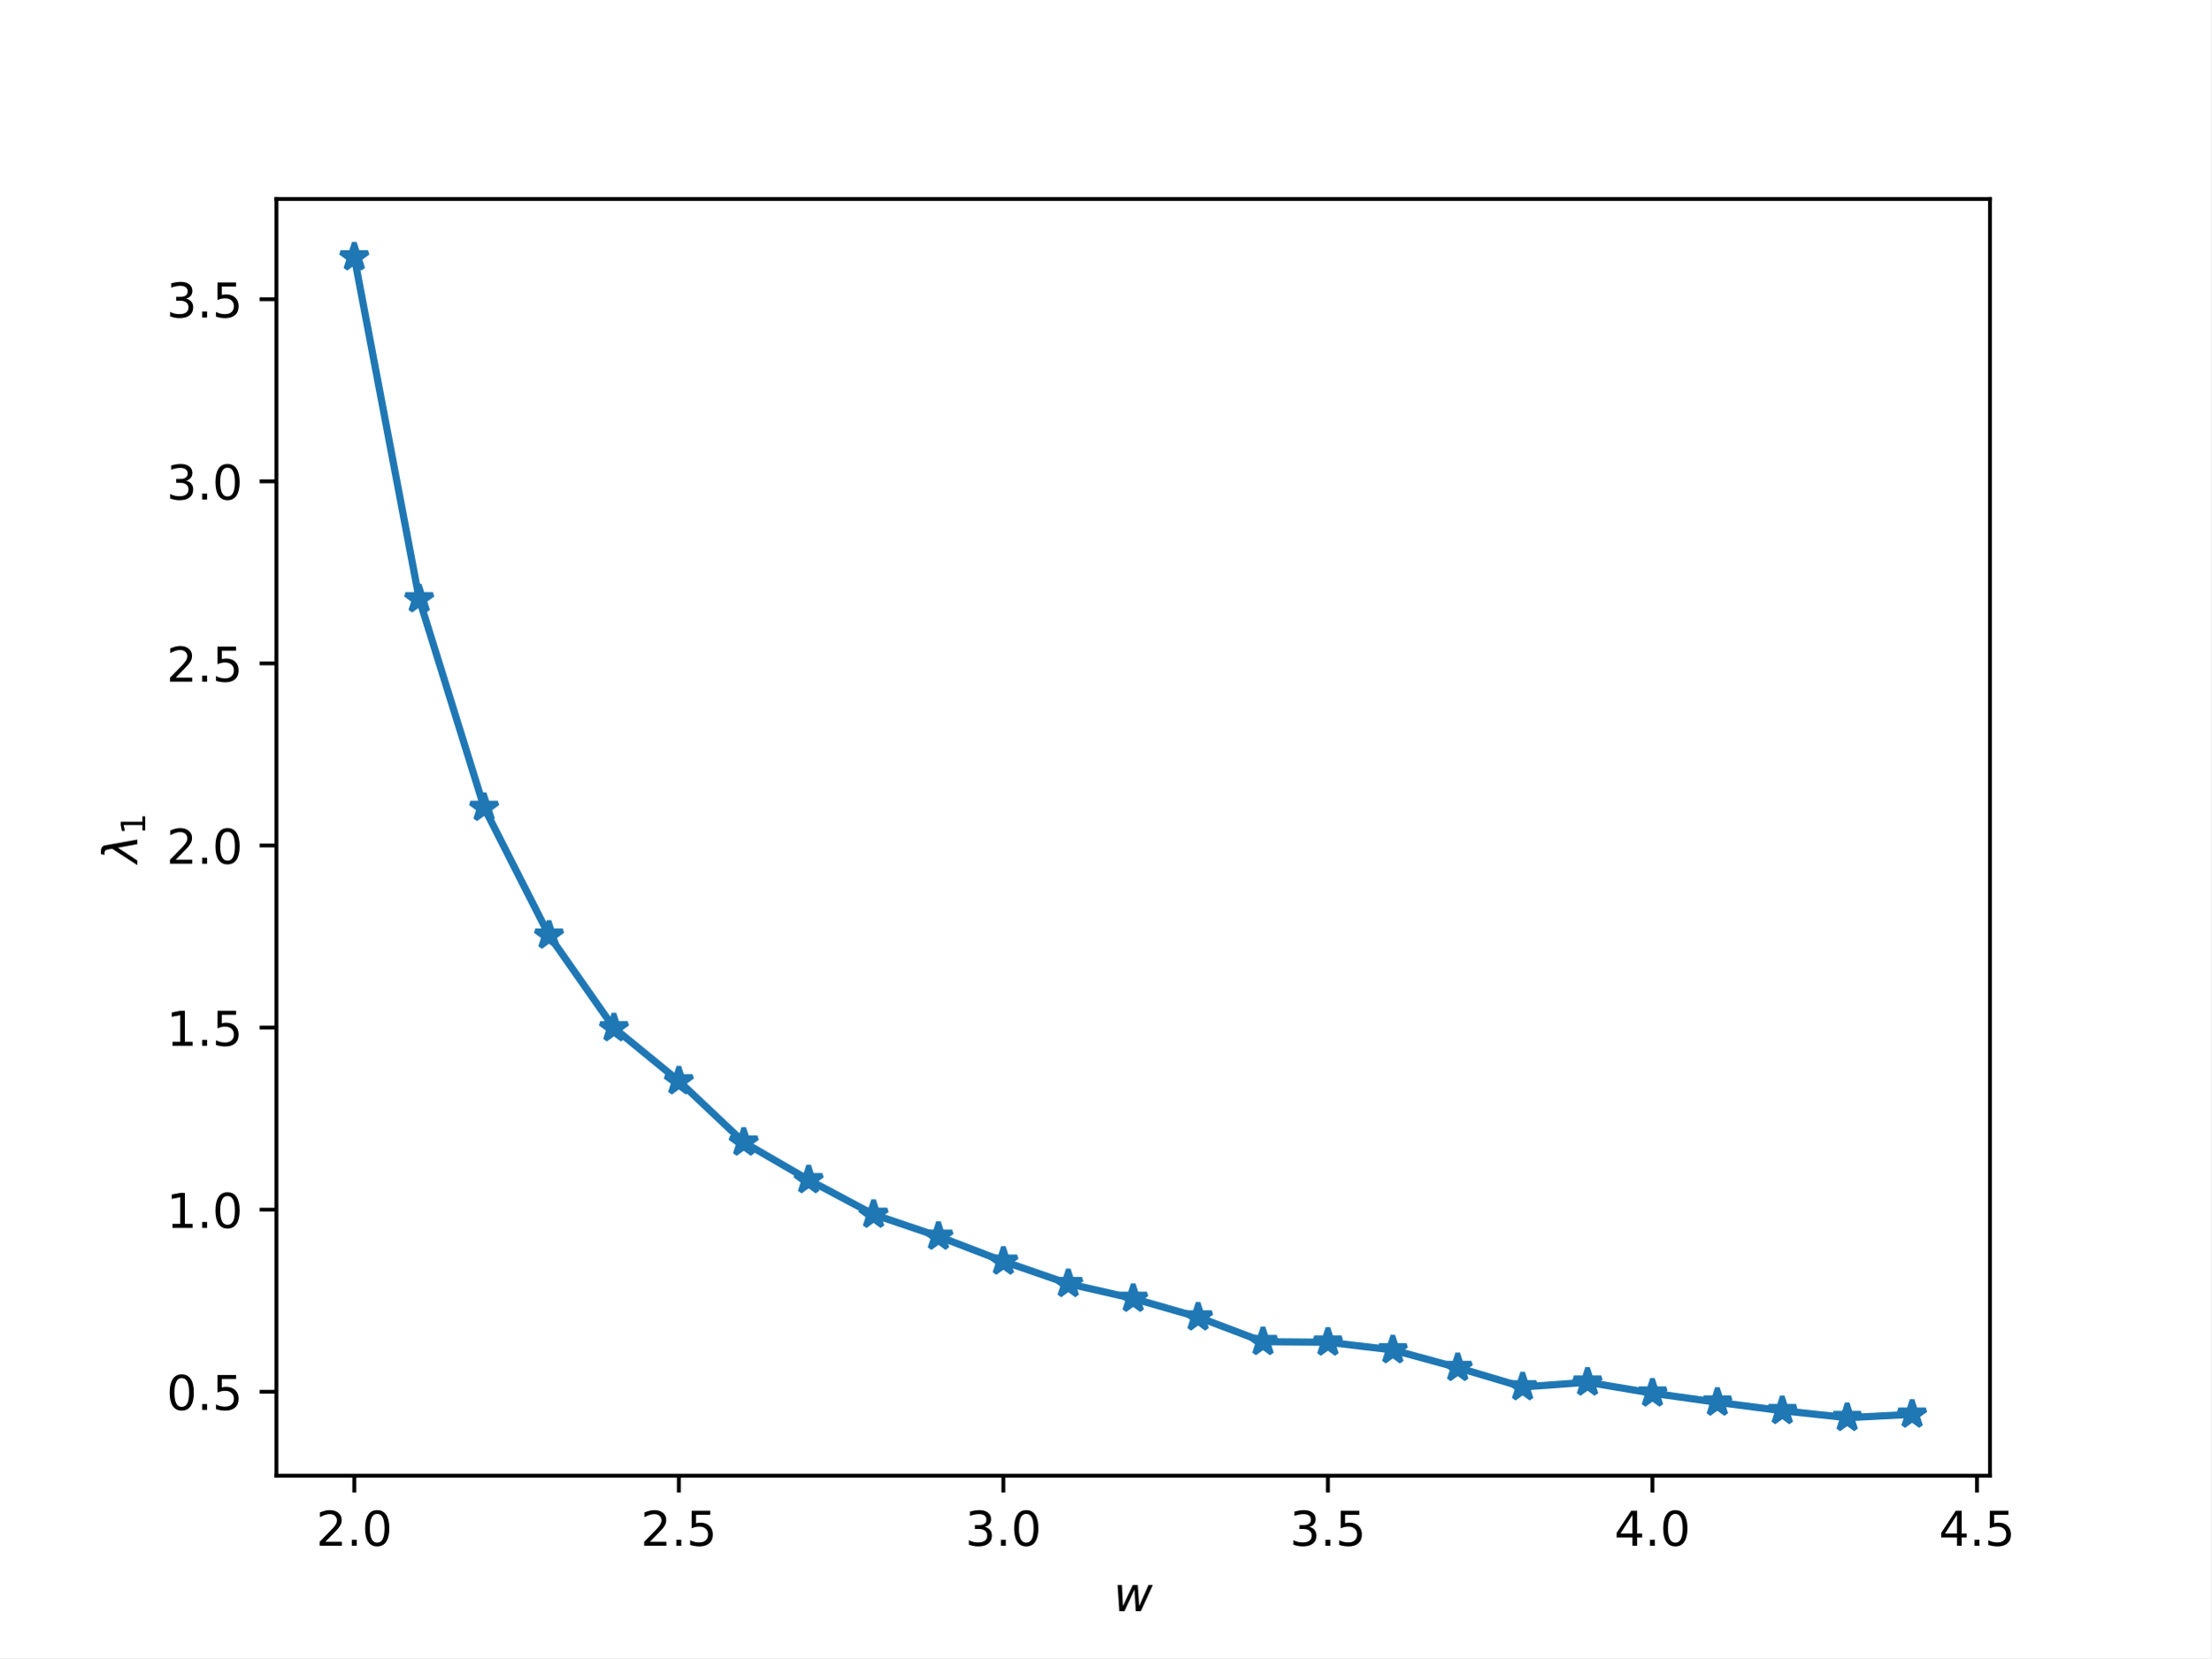
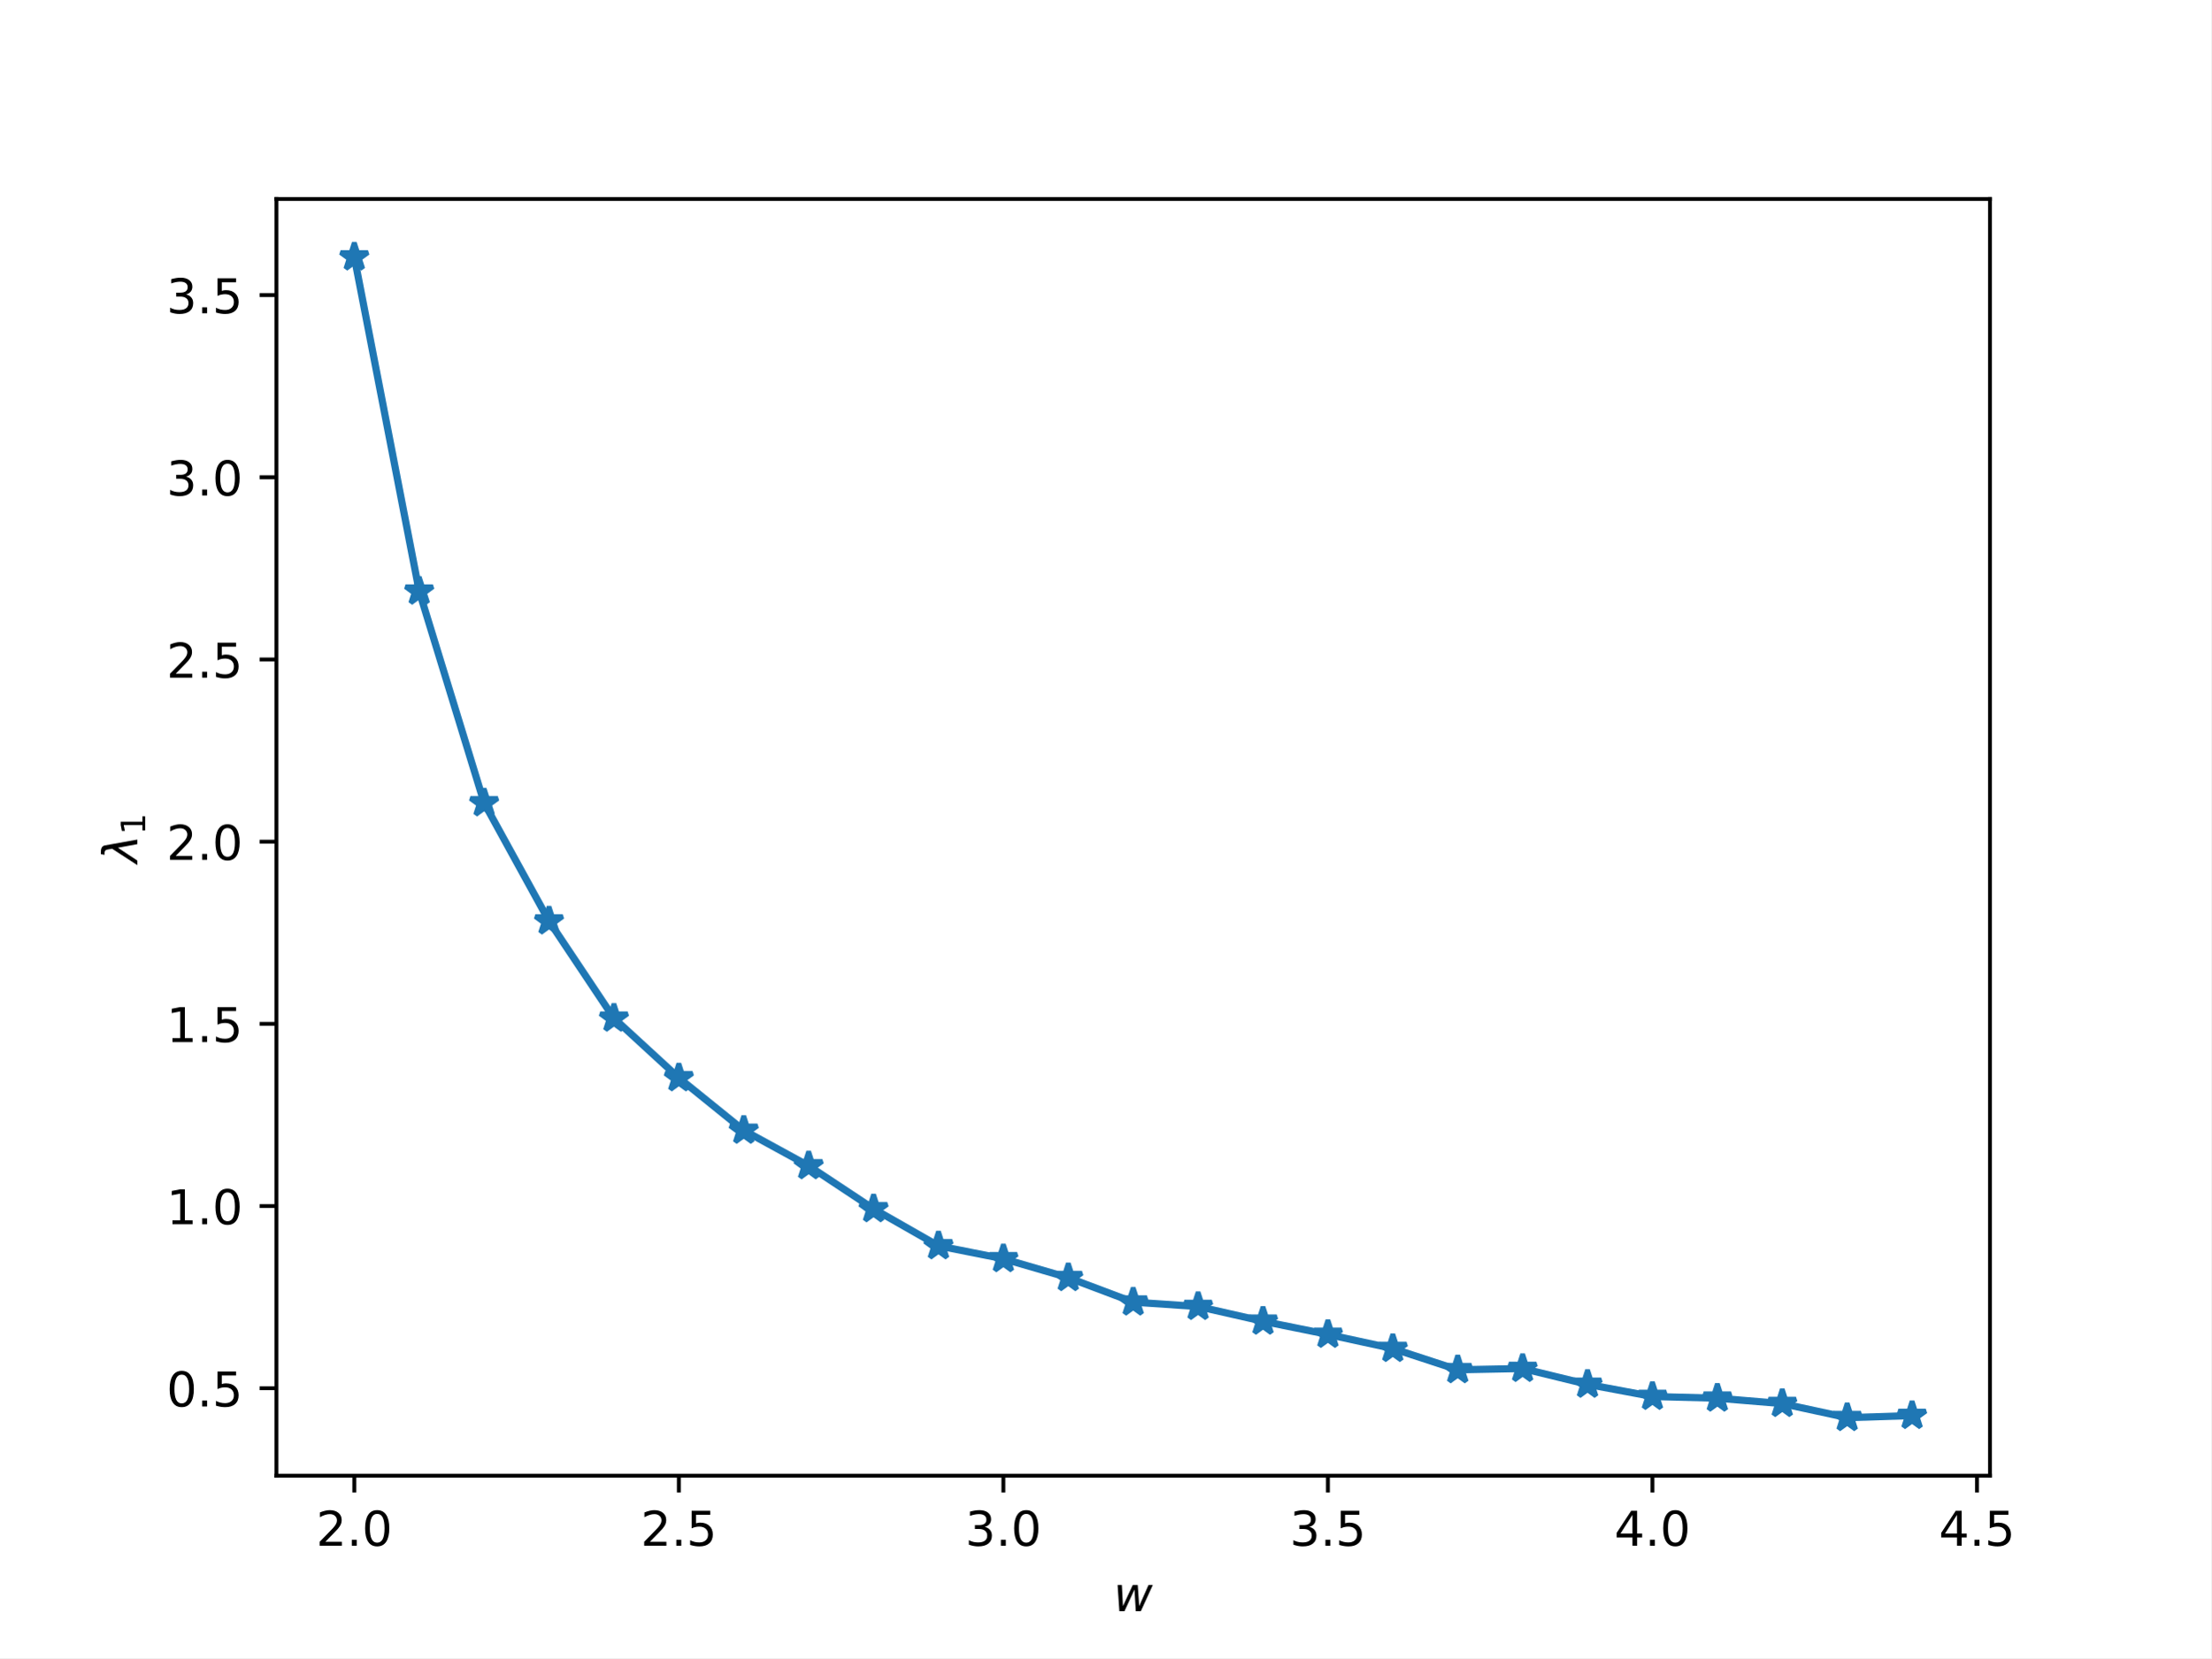
<svg xmlns="http://www.w3.org/2000/svg" xmlns:xlink="http://www.w3.org/1999/xlink" height="345.6pt" version="1.1" viewBox="0 0 460.8 345.6" width="460.8pt">
  <defs>
    <style type="text/css">
*{stroke-linecap:butt;stroke-linejoin:round;}
  </style>
  </defs>
  <g id="figure_1">
    <g id="patch_1">
      <path d="M 0 345.6  L 460.8 345.6  L 460.8 0  L 0 0  z " style="fill:#ffffff;" />
    </g>
    <g id="axes_1">
      <g id="patch_2">
        <path d="M 57.6 307.584  L 414.72 307.584  L 414.72 41.472  L 57.6 41.472  z " style="fill:#ffffff;" />
      </g>
      <g id="matplotlib.axis_1">
        <g id="xtick_1">
          <g id="line2d_1">
            <defs>
-               <path d="M 0 0  L 0 3.5  " id="m5e879ac508" style="stroke:#000000;stroke-width:0.8;" />
-             </defs>
-             <g>
-               <use style="stroke:#000000;stroke-width:0.8;" x="73.833" xlink:href="#m5e879ac508" y="307.584" />
+               <path d="M 0 0  L 0 3.5  " id="mb952ea2931" style="stroke:#000000;stroke-width:0.8;" />
+             </defs>
+             <g>
+               <use style="stroke:#000000;stroke-width:0.8;" x="73.833" xlink:href="#mb952ea2931" y="307.584" />
            </g>
          </g>
          <g id="text_1">
            <defs>
              <path d="M 19.188 8.297  L 53.609 8.297  L 53.609 0  L 7.328 0  L 7.328 8.297  Q 12.938 14.109 22.625 23.891  Q 32.328 33.688 34.812 36.531  Q 39.547 41.844 41.422 45.531  Q 43.312 49.219 43.312 52.781  Q 43.312 58.594 39.234 62.25  Q 35.156 65.922 28.609 65.922  Q 23.969 65.922 18.812 64.312  Q 13.672 62.703 7.812 59.422  L 7.812 69.391  Q 13.766 71.781 18.938 73  Q 24.125 74.219 28.422 74.219  Q 39.75 74.219 46.484 68.547  Q 53.219 62.891 53.219 53.422  Q 53.219 48.922 51.531 44.891  Q 49.859 40.875 45.406 35.406  Q 44.188 33.984 37.641 27.219  Q 31.109 20.453 19.188 8.297  z " id="DejaVuSans-50" />
              <path d="M 10.688 12.406  L 21 12.406  L 21 0  L 10.688 0  z " id="DejaVuSans-46" />
              <path d="M 31.781 66.406  Q 24.172 66.406 20.328 58.906  Q 16.5 51.422 16.5 36.375  Q 16.5 21.391 20.328 13.891  Q 24.172 6.391 31.781 6.391  Q 39.453 6.391 43.281 13.891  Q 47.125 21.391 47.125 36.375  Q 47.125 51.422 43.281 58.906  Q 39.453 66.406 31.781 66.406  z M 31.781 74.219  Q 44.047 74.219 50.516 64.516  Q 56.984 54.828 56.984 36.375  Q 56.984 17.969 50.516 8.266  Q 44.047 -1.422 31.781 -1.422  Q 19.531 -1.422 13.062 8.266  Q 6.594 17.969 6.594 36.375  Q 6.594 54.828 13.062 64.516  Q 19.531 74.219 31.781 74.219  z " id="DejaVuSans-48" />
            </defs>
            <g transform="translate(65.88116 322.1824)scale(0.1 -0.1)">
              <use xlink:href="#DejaVuSans-50" />
              <use x="63.623" xlink:href="#DejaVuSans-46" />
              <use x="95.41" xlink:href="#DejaVuSans-48" />
            </g>
          </g>
        </g>
        <g id="xtick_2">
          <g id="line2d_2">
            <g>
-               <use style="stroke:#000000;stroke-width:0.8;" x="141.469" xlink:href="#m5e879ac508" y="307.584" />
+               <use style="stroke:#000000;stroke-width:0.8;" x="141.469" xlink:href="#mb952ea2931" y="307.584" />
            </g>
          </g>
          <g id="text_2">
            <defs>
              <path d="M 10.797 72.906  L 49.516 72.906  L 49.516 64.594  L 19.828 64.594  L 19.828 46.734  Q 21.969 47.469 24.109 47.828  Q 26.266 48.188 28.422 48.188  Q 40.625 48.188 47.75 41.5  Q 54.891 34.812 54.891 23.391  Q 54.891 11.625 47.562 5.094  Q 40.234 -1.422 26.906 -1.422  Q 22.312 -1.422 17.547 -0.641  Q 12.797 0.141 7.719 1.703  L 7.719 11.625  Q 12.109 9.234 16.797 8.062  Q 21.484 6.891 26.703 6.891  Q 35.156 6.891 40.078 11.328  Q 45.016 15.766 45.016 23.391  Q 45.016 31 40.078 35.438  Q 35.156 39.891 26.703 39.891  Q 22.75 39.891 18.812 39.016  Q 14.891 38.141 10.797 36.281  z " id="DejaVuSans-53" />
            </defs>
            <g transform="translate(133.5175 322.1824)scale(0.1 -0.1)">
              <use xlink:href="#DejaVuSans-50" />
              <use x="63.623" xlink:href="#DejaVuSans-46" />
              <use x="95.41" xlink:href="#DejaVuSans-53" />
            </g>
          </g>
        </g>
        <g id="xtick_3">
          <g id="line2d_3">
            <g>
-               <use style="stroke:#000000;stroke-width:0.8;" x="209.105" xlink:href="#m5e879ac508" y="307.584" />
+               <use style="stroke:#000000;stroke-width:0.8;" x="209.105" xlink:href="#mb952ea2931" y="307.584" />
            </g>
          </g>
          <g id="text_3">
            <defs>
              <path d="M 40.578 39.312  Q 47.656 37.797 51.625 33  Q 55.609 28.219 55.609 21.188  Q 55.609 10.406 48.188 4.484  Q 40.766 -1.422 27.094 -1.422  Q 22.516 -1.422 17.656 -0.516  Q 12.797 0.391 7.625 2.203  L 7.625 11.719  Q 11.719 9.328 16.594 8.109  Q 21.484 6.891 26.812 6.891  Q 36.078 6.891 40.938 10.547  Q 45.797 14.203 45.797 21.188  Q 45.797 27.641 41.281 31.266  Q 36.766 34.906 28.719 34.906  L 20.219 34.906  L 20.219 43.016  L 29.109 43.016  Q 36.375 43.016 40.234 45.922  Q 44.094 48.828 44.094 54.297  Q 44.094 59.906 40.109 62.906  Q 36.141 65.922 28.719 65.922  Q 24.656 65.922 20.016 65.031  Q 15.375 64.156 9.812 62.312  L 9.812 71.094  Q 15.438 72.656 20.344 73.438  Q 25.25 74.219 29.594 74.219  Q 40.828 74.219 47.359 69.109  Q 53.906 64.016 53.906 55.328  Q 53.906 49.266 50.438 45.094  Q 46.969 40.922 40.578 39.312  z " id="DejaVuSans-51" />
            </defs>
            <g transform="translate(201.1539 322.1824)scale(0.1 -0.1)">
              <use xlink:href="#DejaVuSans-51" />
              <use x="63.623" xlink:href="#DejaVuSans-46" />
              <use x="95.41" xlink:href="#DejaVuSans-48" />
            </g>
          </g>
        </g>
        <g id="xtick_4">
          <g id="line2d_4">
            <g>
-               <use style="stroke:#000000;stroke-width:0.8;" x="276.742" xlink:href="#m5e879ac508" y="307.584" />
+               <use style="stroke:#000000;stroke-width:0.8;" x="276.742" xlink:href="#mb952ea2931" y="307.584" />
            </g>
          </g>
          <g id="text_4">
            <g transform="translate(268.7903 322.1824)scale(0.1 -0.1)">
              <use xlink:href="#DejaVuSans-51" />
              <use x="63.623" xlink:href="#DejaVuSans-46" />
              <use x="95.41" xlink:href="#DejaVuSans-53" />
            </g>
          </g>
        </g>
        <g id="xtick_5">
          <g id="line2d_5">
            <g>
-               <use style="stroke:#000000;stroke-width:0.8;" x="344.378" xlink:href="#m5e879ac508" y="307.584" />
+               <use style="stroke:#000000;stroke-width:0.8;" x="344.378" xlink:href="#mb952ea2931" y="307.584" />
            </g>
          </g>
          <g id="text_5">
            <defs>
              <path d="M 37.797 64.312  L 12.891 25.391  L 37.797 25.391  z M 35.203 72.906  L 47.609 72.906  L 47.609 25.391  L 58.016 25.391  L 58.016 17.188  L 47.609 17.188  L 47.609 0  L 37.797 0  L 37.797 17.188  L 4.891 17.188  L 4.891 26.703  z " id="DejaVuSans-52" />
            </defs>
            <g transform="translate(336.4266 322.1824)scale(0.1 -0.1)">
              <use xlink:href="#DejaVuSans-52" />
              <use x="63.623" xlink:href="#DejaVuSans-46" />
              <use x="95.41" xlink:href="#DejaVuSans-48" />
            </g>
          </g>
        </g>
        <g id="xtick_6">
          <g id="line2d_6">
            <g>
-               <use style="stroke:#000000;stroke-width:0.8;" x="412.015" xlink:href="#m5e879ac508" y="307.584" />
+               <use style="stroke:#000000;stroke-width:0.8;" x="412.015" xlink:href="#mb952ea2931" y="307.584" />
            </g>
          </g>
          <g id="text_6">
            <g transform="translate(404.063 322.1824)scale(0.1 -0.1)">
              <use xlink:href="#DejaVuSans-52" />
              <use x="63.623" xlink:href="#DejaVuSans-46" />
              <use x="95.41" xlink:href="#DejaVuSans-53" />
            </g>
          </g>
        </g>
        <g id="text_7">
          <defs>
            <path d="M 8.5 54.688  L 17.391 54.688  L 19.672 10.688  L 40.094 54.688  L 50.484 54.688  L 53.516 10.688  L 72.906 54.688  L 81.891 54.688  L 56.891 0  L 46.391 0  L 43.703 45.312  L 22.797 0  L 12.203 0  z " id="DejaVuSans-Oblique-119" />
          </defs>
          <g transform="translate(232.06 335.8606)scale(0.1 -0.1)">
            <use transform="translate(0 0.3125)" xlink:href="#DejaVuSans-Oblique-119" />
          </g>
        </g>
      </g>
      <g id="matplotlib.axis_2">
        <g id="ytick_1">
          <g id="line2d_7">
            <defs>
-               <path d="M 0 0  L -3.5 0  " id="mec5114af57" style="stroke:#000000;stroke-width:0.8;" />
-             </defs>
-             <g>
-               <use style="stroke:#000000;stroke-width:0.8;" x="57.6" xlink:href="#mec5114af57" y="290.086" />
+               <path d="M 0 0  L -3.5 0  " id="mdaa11dfd05" style="stroke:#000000;stroke-width:0.8;" />
+             </defs>
+             <g>
+               <use style="stroke:#000000;stroke-width:0.8;" x="57.6" xlink:href="#mdaa11dfd05" y="289.356" />
            </g>
          </g>
          <g id="text_8">
-             <g transform="translate(34.69687 293.8856)scale(0.1 -0.1)">
+             <g transform="translate(34.69687 293.155)scale(0.1 -0.1)">
              <use xlink:href="#DejaVuSans-48" />
              <use x="63.623" xlink:href="#DejaVuSans-46" />
              <use x="95.41" xlink:href="#DejaVuSans-53" />
            </g>
          </g>
        </g>
        <g id="ytick_2">
          <g id="line2d_8">
            <g>
-               <use style="stroke:#000000;stroke-width:0.8;" x="57.6" xlink:href="#mec5114af57" y="252.133" />
+               <use style="stroke:#000000;stroke-width:0.8;" x="57.6" xlink:href="#mdaa11dfd05" y="251.379" />
            </g>
          </g>
          <g id="text_9">
            <defs>
              <path d="M 12.406 8.297  L 28.516 8.297  L 28.516 63.922  L 10.984 60.406  L 10.984 69.391  L 28.422 72.906  L 38.281 72.906  L 38.281 8.297  L 54.391 8.297  L 54.391 0  L 12.406 0  z " id="DejaVuSans-49" />
            </defs>
-             <g transform="translate(34.69687 255.9319)scale(0.1 -0.1)">
+             <g transform="translate(34.69687 255.178)scale(0.1 -0.1)">
              <use xlink:href="#DejaVuSans-49" />
              <use x="63.623" xlink:href="#DejaVuSans-46" />
              <use x="95.41" xlink:href="#DejaVuSans-48" />
            </g>
          </g>
        </g>
        <g id="ytick_3">
          <g id="line2d_9">
            <g>
-               <use style="stroke:#000000;stroke-width:0.8;" x="57.6" xlink:href="#mec5114af57" y="214.179" />
+               <use style="stroke:#000000;stroke-width:0.8;" x="57.6" xlink:href="#mdaa11dfd05" y="213.402" />
            </g>
          </g>
          <g id="text_10">
-             <g transform="translate(34.69687 217.9782)scale(0.1 -0.1)">
+             <g transform="translate(34.69687 217.2011)scale(0.1 -0.1)">
              <use xlink:href="#DejaVuSans-49" />
              <use x="63.623" xlink:href="#DejaVuSans-46" />
              <use x="95.41" xlink:href="#DejaVuSans-53" />
            </g>
          </g>
        </g>
        <g id="ytick_4">
          <g id="line2d_10">
            <g>
-               <use style="stroke:#000000;stroke-width:0.8;" x="57.6" xlink:href="#mec5114af57" y="176.225" />
+               <use style="stroke:#000000;stroke-width:0.8;" x="57.6" xlink:href="#mdaa11dfd05" y="175.425" />
            </g>
          </g>
          <g id="text_11">
-             <g transform="translate(34.69687 180.0246)scale(0.1 -0.1)">
+             <g transform="translate(34.69687 179.2241)scale(0.1 -0.1)">
              <use xlink:href="#DejaVuSans-50" />
              <use x="63.623" xlink:href="#DejaVuSans-46" />
              <use x="95.41" xlink:href="#DejaVuSans-48" />
            </g>
          </g>
        </g>
        <g id="ytick_5">
          <g id="line2d_11">
            <g>
-               <use style="stroke:#000000;stroke-width:0.8;" x="57.6" xlink:href="#mec5114af57" y="138.272" />
+               <use style="stroke:#000000;stroke-width:0.8;" x="57.6" xlink:href="#mdaa11dfd05" y="137.448" />
            </g>
          </g>
          <g id="text_12">
-             <g transform="translate(34.69687 142.0709)scale(0.1 -0.1)">
+             <g transform="translate(34.69687 141.2472)scale(0.1 -0.1)">
              <use xlink:href="#DejaVuSans-50" />
              <use x="63.623" xlink:href="#DejaVuSans-46" />
              <use x="95.41" xlink:href="#DejaVuSans-53" />
            </g>
          </g>
        </g>
        <g id="ytick_6">
          <g id="line2d_12">
            <g>
-               <use style="stroke:#000000;stroke-width:0.8;" x="57.6" xlink:href="#mec5114af57" y="100.318" />
+               <use style="stroke:#000000;stroke-width:0.8;" x="57.6" xlink:href="#mdaa11dfd05" y="99.471" />
            </g>
          </g>
          <g id="text_13">
-             <g transform="translate(34.69687 104.1172)scale(0.1 -0.1)">
+             <g transform="translate(34.69687 103.2702)scale(0.1 -0.1)">
              <use xlink:href="#DejaVuSans-51" />
              <use x="63.623" xlink:href="#DejaVuSans-46" />
              <use x="95.41" xlink:href="#DejaVuSans-48" />
            </g>
          </g>
        </g>
        <g id="ytick_7">
          <g id="line2d_13">
            <g>
-               <use style="stroke:#000000;stroke-width:0.8;" x="57.6" xlink:href="#mec5114af57" y="62.364" />
+               <use style="stroke:#000000;stroke-width:0.8;" x="57.6" xlink:href="#mdaa11dfd05" y="61.494" />
            </g>
          </g>
          <g id="text_14">
-             <g transform="translate(34.69687 66.16355)scale(0.1 -0.1)">
+             <g transform="translate(34.69687 65.29328)scale(0.1 -0.1)">
              <use xlink:href="#DejaVuSans-51" />
              <use x="63.623" xlink:href="#DejaVuSans-46" />
              <use x="95.41" xlink:href="#DejaVuSans-53" />
            </g>
          </g>
        </g>
        <g id="text_15">
          <defs>
            <path d="M 36.719 67.438  L 48.828 0  L 39.312 0  L 31.844 40.438  L 5.125 0  L -4.391 0  L 29.734 52.438  L 28.031 62.109  Q 26.953 68.266 21.734 68.266  L 17.047 68.266  L 18.5 75.984  L 24.219 75.875  Q 35.203 75.734 36.719 67.438  z " id="DejaVuSans-Oblique-955" />
          </defs>
          <g transform="translate(28.61719 179.878)rotate(-90)scale(0.1 -0.1)">
            <use transform="translate(0 0.015625)" xlink:href="#DejaVuSans-Oblique-955" />
            <use transform="translate(59.17969 -16.39062)scale(0.7)" xlink:href="#DejaVuSans-49" />
          </g>
        </g>
      </g>
      <g id="line2d_14">
-         <path clip-path="url(#pee9142d745)" d="M 73.833 53.568  L 87.36 124.841  L 100.887 168.317  L 114.415 194.949  L 127.942 214.252  L 141.469 225.318  L 154.996 238.092  L 168.524 245.925  L 182.051 253.136  L 195.578 257.707  L 209.105 262.898  L 222.633 267.567  L 236.16 270.649  L 249.687 274.532  L 263.215 279.655  L 276.742 279.769  L 290.269 281.371  L 303.796 285.064  L 317.324 289.089  L 330.851 288.103  L 344.378 290.392  L 357.905 292.288  L 371.433 294.042  L 384.96 295.488  L 398.487 294.79  " style="fill:none;stroke:#1f77b4;stroke-linecap:square;stroke-width:1.5;" />
+         <path clip-path="url(#p13a3e2b478)" d="M 73.833 53.568  L 87.36 123.229  L 100.887 167.355  L 114.415 191.976  L 127.942 212.237  L 141.469 224.667  L 154.996 235.606  L 168.524 243.003  L 182.051 251.962  L 195.578 259.682  L 209.105 262.371  L 222.633 266.313  L 236.16 271.407  L 249.687 272.328  L 263.215 275.397  L 276.742 278.143  L 290.269 281.086  L 303.796 285.512  L 317.324 285.243  L 330.851 288.546  L 344.378 291.08  L 357.905 291.432  L 371.433 292.555  L 384.96 295.488  L 398.487 295.051  " style="fill:none;stroke:#1f77b4;stroke-linecap:square;stroke-width:1.5;" />
        <defs>
-           <path d="M 0 -3  L -0.674 -0.927  L -2.853 -0.927  L -1.09 0.354  L -1.763 2.427  L -0 1.146  L 1.763 2.427  L 1.09 0.354  L 2.853 -0.927  L 0.674 -0.927  z " id="m80fa7a788c" style="stroke:#1f77b4;stroke-linejoin:bevel;" />
+           <path d="M 0 -3  L -0.674 -0.927  L -2.853 -0.927  L -1.09 0.354  L -1.763 2.427  L -0 1.146  L 1.763 2.427  L 1.09 0.354  L 2.853 -0.927  L 0.674 -0.927  z " id="md6d958821b" style="stroke:#1f77b4;stroke-linejoin:bevel;" />
        </defs>
-         <g clip-path="url(#pee9142d745)">
-           <use style="fill:#1f77b4;stroke:#1f77b4;stroke-linejoin:bevel;" x="73.833" xlink:href="#m80fa7a788c" y="53.568" />
-           <use style="fill:#1f77b4;stroke:#1f77b4;stroke-linejoin:bevel;" x="87.36" xlink:href="#m80fa7a788c" y="124.841" />
-           <use style="fill:#1f77b4;stroke:#1f77b4;stroke-linejoin:bevel;" x="100.887" xlink:href="#m80fa7a788c" y="168.317" />
-           <use style="fill:#1f77b4;stroke:#1f77b4;stroke-linejoin:bevel;" x="114.415" xlink:href="#m80fa7a788c" y="194.949" />
-           <use style="fill:#1f77b4;stroke:#1f77b4;stroke-linejoin:bevel;" x="127.942" xlink:href="#m80fa7a788c" y="214.252" />
-           <use style="fill:#1f77b4;stroke:#1f77b4;stroke-linejoin:bevel;" x="141.469" xlink:href="#m80fa7a788c" y="225.318" />
-           <use style="fill:#1f77b4;stroke:#1f77b4;stroke-linejoin:bevel;" x="154.996" xlink:href="#m80fa7a788c" y="238.092" />
-           <use style="fill:#1f77b4;stroke:#1f77b4;stroke-linejoin:bevel;" x="168.524" xlink:href="#m80fa7a788c" y="245.925" />
-           <use style="fill:#1f77b4;stroke:#1f77b4;stroke-linejoin:bevel;" x="182.051" xlink:href="#m80fa7a788c" y="253.136" />
-           <use style="fill:#1f77b4;stroke:#1f77b4;stroke-linejoin:bevel;" x="195.578" xlink:href="#m80fa7a788c" y="257.707" />
-           <use style="fill:#1f77b4;stroke:#1f77b4;stroke-linejoin:bevel;" x="209.105" xlink:href="#m80fa7a788c" y="262.898" />
-           <use style="fill:#1f77b4;stroke:#1f77b4;stroke-linejoin:bevel;" x="222.633" xlink:href="#m80fa7a788c" y="267.567" />
-           <use style="fill:#1f77b4;stroke:#1f77b4;stroke-linejoin:bevel;" x="236.16" xlink:href="#m80fa7a788c" y="270.649" />
-           <use style="fill:#1f77b4;stroke:#1f77b4;stroke-linejoin:bevel;" x="249.687" xlink:href="#m80fa7a788c" y="274.532" />
-           <use style="fill:#1f77b4;stroke:#1f77b4;stroke-linejoin:bevel;" x="263.215" xlink:href="#m80fa7a788c" y="279.655" />
-           <use style="fill:#1f77b4;stroke:#1f77b4;stroke-linejoin:bevel;" x="276.742" xlink:href="#m80fa7a788c" y="279.769" />
-           <use style="fill:#1f77b4;stroke:#1f77b4;stroke-linejoin:bevel;" x="290.269" xlink:href="#m80fa7a788c" y="281.371" />
-           <use style="fill:#1f77b4;stroke:#1f77b4;stroke-linejoin:bevel;" x="303.796" xlink:href="#m80fa7a788c" y="285.064" />
-           <use style="fill:#1f77b4;stroke:#1f77b4;stroke-linejoin:bevel;" x="317.324" xlink:href="#m80fa7a788c" y="289.089" />
-           <use style="fill:#1f77b4;stroke:#1f77b4;stroke-linejoin:bevel;" x="330.851" xlink:href="#m80fa7a788c" y="288.103" />
-           <use style="fill:#1f77b4;stroke:#1f77b4;stroke-linejoin:bevel;" x="344.378" xlink:href="#m80fa7a788c" y="290.392" />
-           <use style="fill:#1f77b4;stroke:#1f77b4;stroke-linejoin:bevel;" x="357.905" xlink:href="#m80fa7a788c" y="292.288" />
-           <use style="fill:#1f77b4;stroke:#1f77b4;stroke-linejoin:bevel;" x="371.433" xlink:href="#m80fa7a788c" y="294.042" />
-           <use style="fill:#1f77b4;stroke:#1f77b4;stroke-linejoin:bevel;" x="384.96" xlink:href="#m80fa7a788c" y="295.488" />
-           <use style="fill:#1f77b4;stroke:#1f77b4;stroke-linejoin:bevel;" x="398.487" xlink:href="#m80fa7a788c" y="294.79" />
+         <g clip-path="url(#p13a3e2b478)">
+           <use style="fill:#1f77b4;stroke:#1f77b4;stroke-linejoin:bevel;" x="73.833" xlink:href="#md6d958821b" y="53.568" />
+           <use style="fill:#1f77b4;stroke:#1f77b4;stroke-linejoin:bevel;" x="87.36" xlink:href="#md6d958821b" y="123.229" />
+           <use style="fill:#1f77b4;stroke:#1f77b4;stroke-linejoin:bevel;" x="100.887" xlink:href="#md6d958821b" y="167.355" />
+           <use style="fill:#1f77b4;stroke:#1f77b4;stroke-linejoin:bevel;" x="114.415" xlink:href="#md6d958821b" y="191.976" />
+           <use style="fill:#1f77b4;stroke:#1f77b4;stroke-linejoin:bevel;" x="127.942" xlink:href="#md6d958821b" y="212.237" />
+           <use style="fill:#1f77b4;stroke:#1f77b4;stroke-linejoin:bevel;" x="141.469" xlink:href="#md6d958821b" y="224.667" />
+           <use style="fill:#1f77b4;stroke:#1f77b4;stroke-linejoin:bevel;" x="154.996" xlink:href="#md6d958821b" y="235.606" />
+           <use style="fill:#1f77b4;stroke:#1f77b4;stroke-linejoin:bevel;" x="168.524" xlink:href="#md6d958821b" y="243.003" />
+           <use style="fill:#1f77b4;stroke:#1f77b4;stroke-linejoin:bevel;" x="182.051" xlink:href="#md6d958821b" y="251.962" />
+           <use style="fill:#1f77b4;stroke:#1f77b4;stroke-linejoin:bevel;" x="195.578" xlink:href="#md6d958821b" y="259.682" />
+           <use style="fill:#1f77b4;stroke:#1f77b4;stroke-linejoin:bevel;" x="209.105" xlink:href="#md6d958821b" y="262.371" />
+           <use style="fill:#1f77b4;stroke:#1f77b4;stroke-linejoin:bevel;" x="222.633" xlink:href="#md6d958821b" y="266.313" />
+           <use style="fill:#1f77b4;stroke:#1f77b4;stroke-linejoin:bevel;" x="236.16" xlink:href="#md6d958821b" y="271.407" />
+           <use style="fill:#1f77b4;stroke:#1f77b4;stroke-linejoin:bevel;" x="249.687" xlink:href="#md6d958821b" y="272.328" />
+           <use style="fill:#1f77b4;stroke:#1f77b4;stroke-linejoin:bevel;" x="263.215" xlink:href="#md6d958821b" y="275.397" />
+           <use style="fill:#1f77b4;stroke:#1f77b4;stroke-linejoin:bevel;" x="276.742" xlink:href="#md6d958821b" y="278.143" />
+           <use style="fill:#1f77b4;stroke:#1f77b4;stroke-linejoin:bevel;" x="290.269" xlink:href="#md6d958821b" y="281.086" />
+           <use style="fill:#1f77b4;stroke:#1f77b4;stroke-linejoin:bevel;" x="303.796" xlink:href="#md6d958821b" y="285.512" />
+           <use style="fill:#1f77b4;stroke:#1f77b4;stroke-linejoin:bevel;" x="317.324" xlink:href="#md6d958821b" y="285.243" />
+           <use style="fill:#1f77b4;stroke:#1f77b4;stroke-linejoin:bevel;" x="330.851" xlink:href="#md6d958821b" y="288.546" />
+           <use style="fill:#1f77b4;stroke:#1f77b4;stroke-linejoin:bevel;" x="344.378" xlink:href="#md6d958821b" y="291.08" />
+           <use style="fill:#1f77b4;stroke:#1f77b4;stroke-linejoin:bevel;" x="357.905" xlink:href="#md6d958821b" y="291.432" />
+           <use style="fill:#1f77b4;stroke:#1f77b4;stroke-linejoin:bevel;" x="371.433" xlink:href="#md6d958821b" y="292.555" />
+           <use style="fill:#1f77b4;stroke:#1f77b4;stroke-linejoin:bevel;" x="384.96" xlink:href="#md6d958821b" y="295.488" />
+           <use style="fill:#1f77b4;stroke:#1f77b4;stroke-linejoin:bevel;" x="398.487" xlink:href="#md6d958821b" y="295.051" />
        </g>
      </g>
      <g id="patch_3">
        <path d="M 57.6 307.584  L 57.6 41.472  " style="fill:none;stroke:#000000;stroke-linecap:square;stroke-linejoin:miter;stroke-width:0.8;" />
      </g>
      <g id="patch_4">
        <path d="M 414.72 307.584  L 414.72 41.472  " style="fill:none;stroke:#000000;stroke-linecap:square;stroke-linejoin:miter;stroke-width:0.8;" />
      </g>
      <g id="patch_5">
        <path d="M 57.6 307.584  L 414.72 307.584  " style="fill:none;stroke:#000000;stroke-linecap:square;stroke-linejoin:miter;stroke-width:0.8;" />
      </g>
      <g id="patch_6">
        <path d="M 57.6 41.472  L 414.72 41.472  " style="fill:none;stroke:#000000;stroke-linecap:square;stroke-linejoin:miter;stroke-width:0.8;" />
      </g>
    </g>
  </g>
  <defs>
-     <clipPath id="pee9142d745">
+     <clipPath id="p13a3e2b478">
      <rect height="266.112" width="357.12" x="57.6" y="41.472" />
    </clipPath>
  </defs>
</svg>
